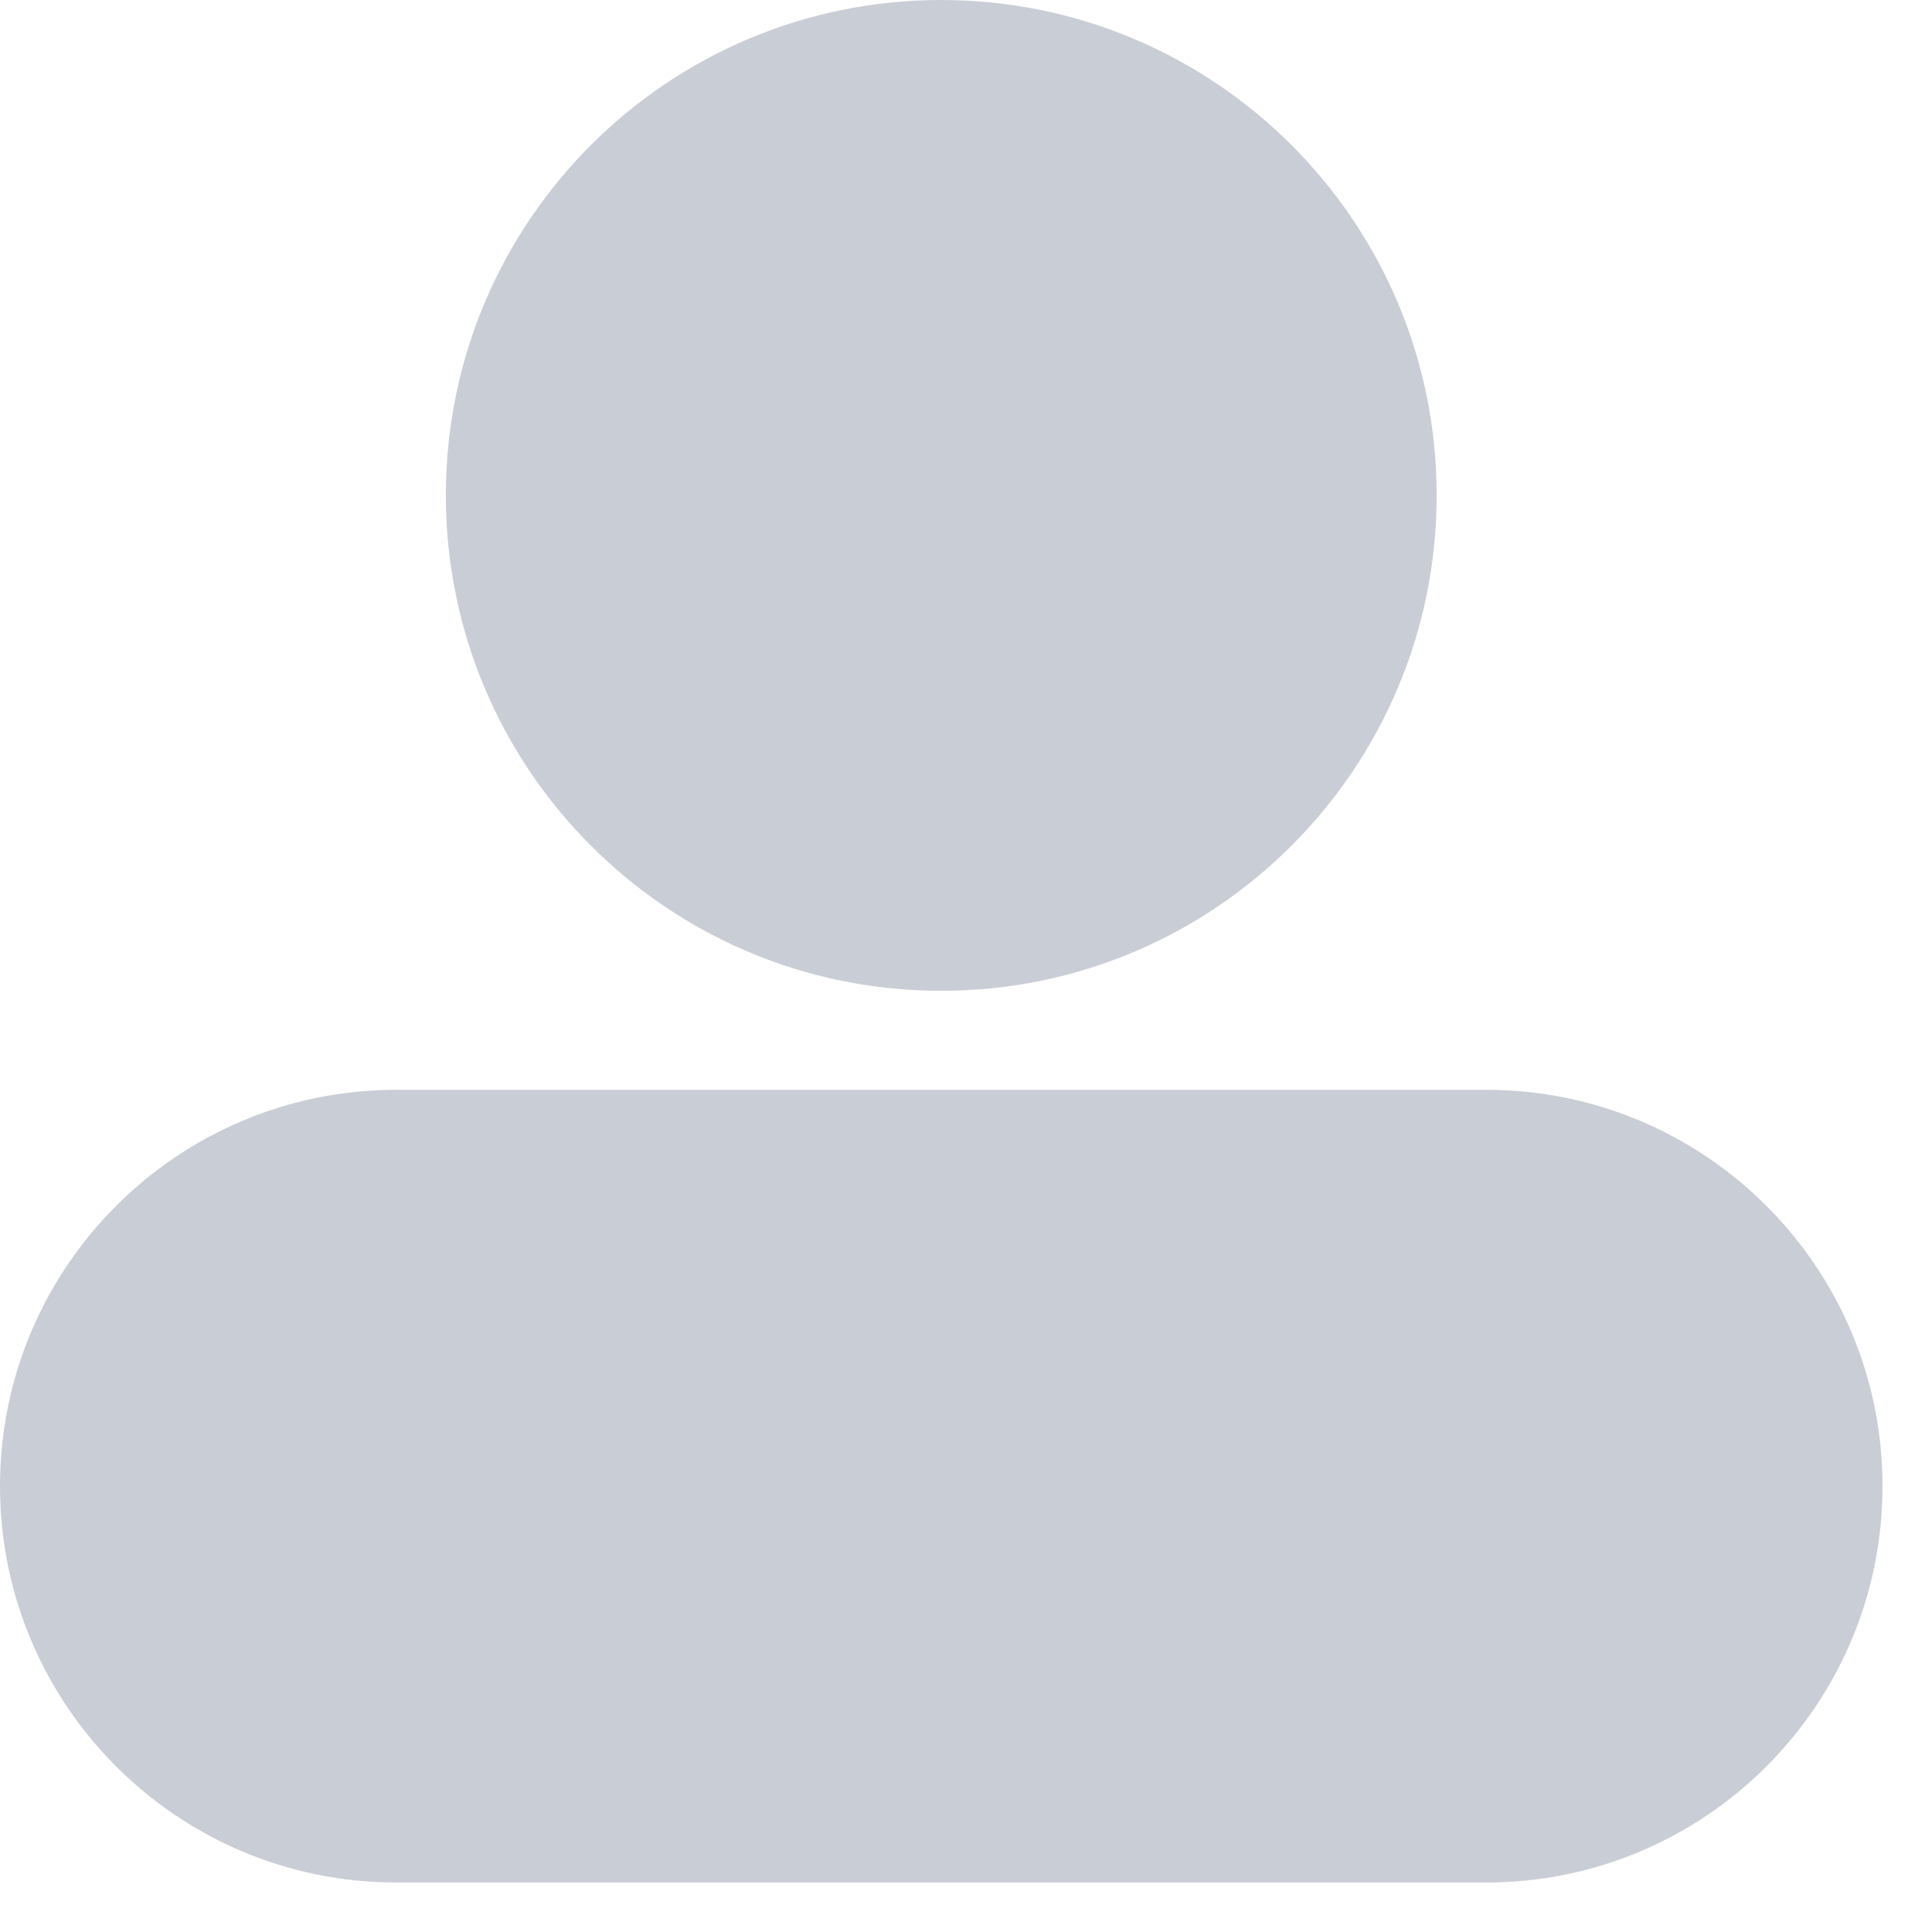
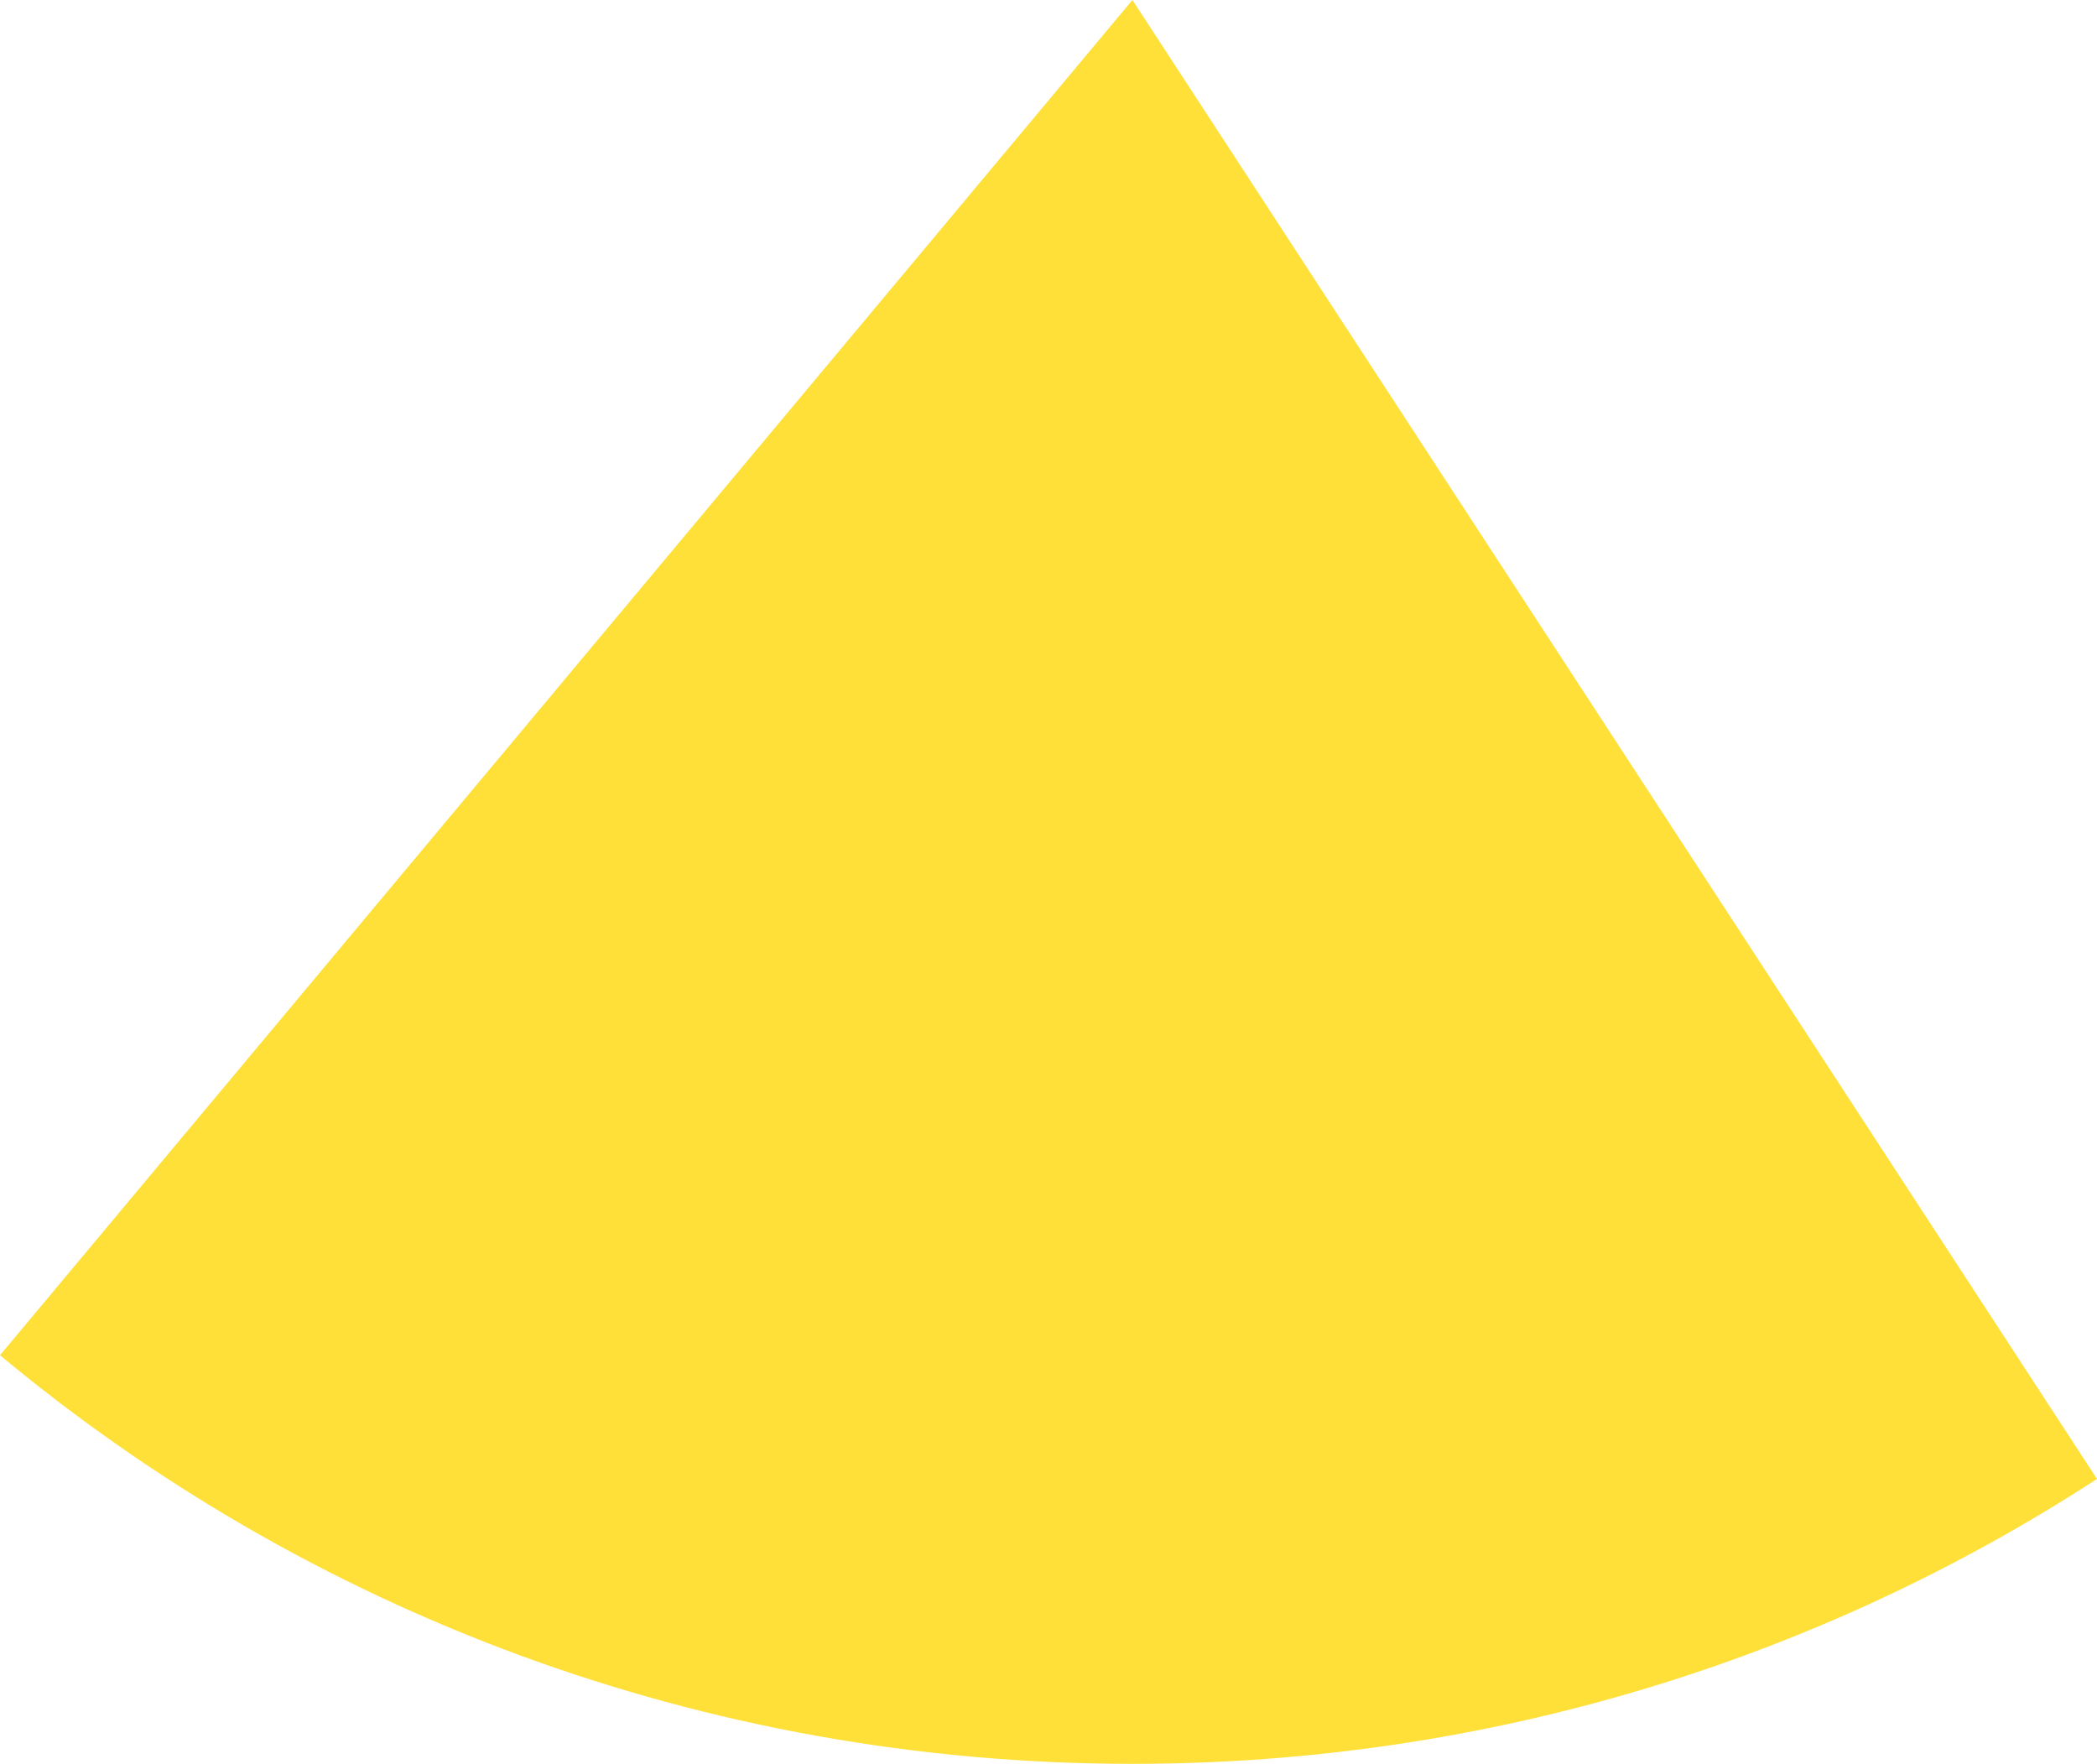
- <svg xmlns="http://www.w3.org/2000/svg" version="1.1" width="13px" height="13px">
-   <g transform="matrix(1 0 0 1 -220 -2326 )">
-     <path d="M 6.333 6.667  C 4.492 6.667  3 5.174  3 3.333  C 3 1.492  4.492 0  6.333 0  C 8.174 0  9.667 1.492  9.667 3.333  C 9.667 5.174  8.174 6.667  6.333 6.667  Z M 0 10  C 0 8.527  1.194 7.333  2.667 7.333  C 2.667 7.333  10 7.333  10 7.333  C 11.473 7.333  12.667 8.527  12.667 10  C 12.667 11.473  11.473 12.667  10 12.667  C 10 12.667  2.667 12.667  2.667 12.667  C 1.194 12.667  0 11.473  0 10  Z " fill-rule="nonzero" fill="#c9ced6" stroke="none" transform="matrix(1 0 0 1 220 2326 )" />
+ <svg xmlns="http://www.w3.org/2000/svg" version="1.1" width="107px" height="90px">
+   <g transform="matrix(1 0 0 1 -491 -206 )">
+     <path d="M 0 69.151  C 0 69.151  57.782 0  57.782 0  C 57.782 0  107 75.463  107 75.463  C 92.852 84.656  75.945 90  57.782 90  C 35.791 90  15.64 82.166  0 69.151  Z " fill-rule="nonzero" fill="#fee038" stroke="none" transform="matrix(1 0 0 1 491 206 )" />
  </g>
</svg>
